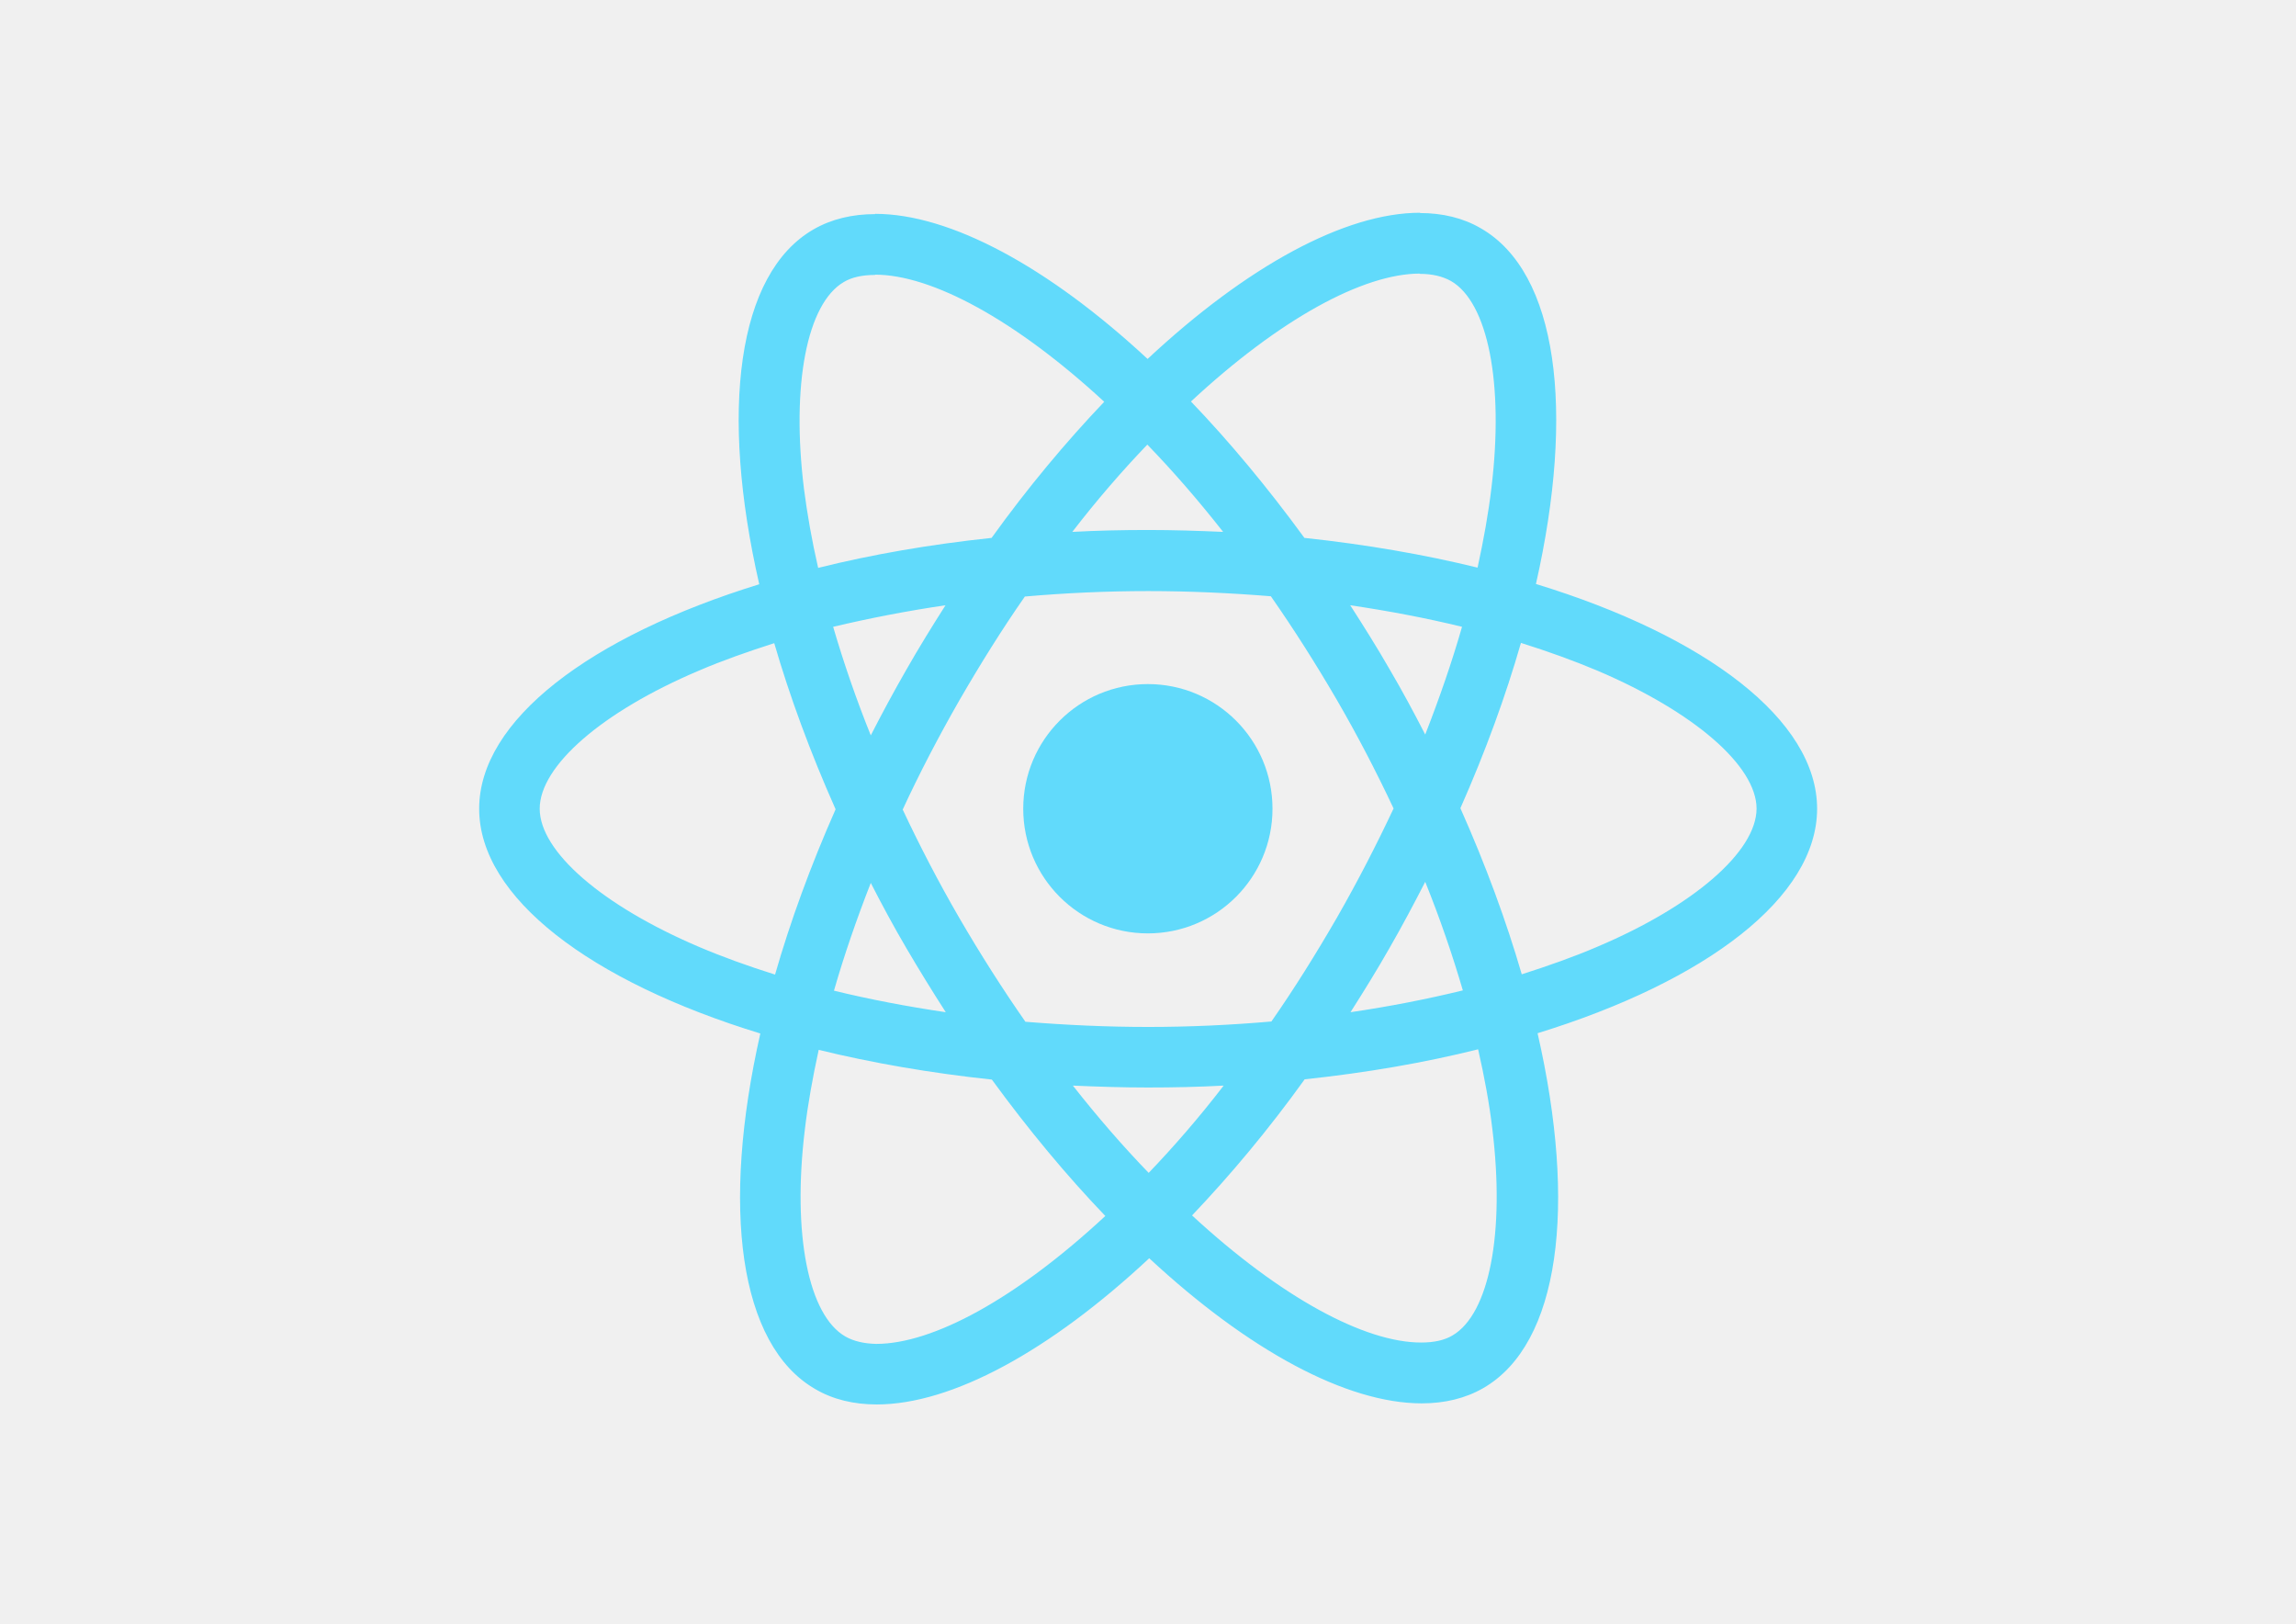
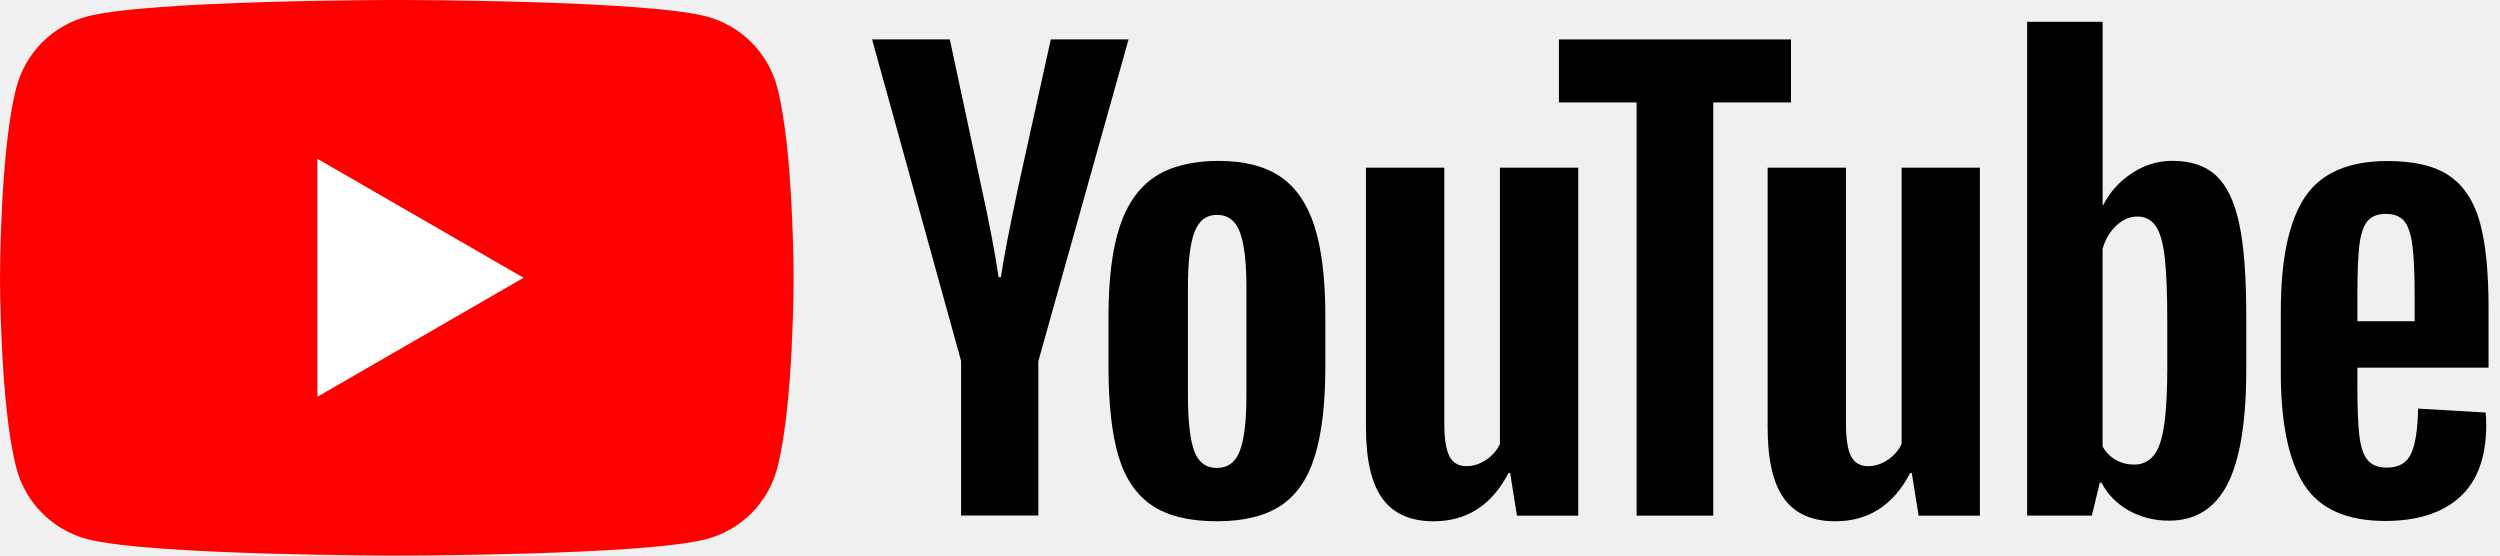
- <svg xmlns="http://www.w3.org/2000/svg" viewBox="0 0 841.9 595.3">
-   <g fill="#61DAFB">
-     <path d="M666.3 296.5c0-32.5-40.7-63.3-103.1-82.4 14.4-63.6 8-114.2-20.2-130.4-6.5-3.8-14.1-5.6-22.4-5.6v22.3c4.6 0 8.3.9 11.4 2.6 13.6 7.8 19.5 37.5 14.9 75.7-1.1 9.4-2.9 19.3-5.1 29.4-19.6-4.8-41-8.5-63.5-10.9-13.5-18.5-27.5-35.3-41.6-50 32.6-30.3 63.2-46.9 84-46.9V78c-27.5 0-63.5 19.6-99.9 53.6-36.4-33.8-72.4-53.2-99.9-53.2v22.3c20.7 0 51.4 16.5 84 46.6-14 14.7-28 31.4-41.3 49.9-22.6 2.4-44 6.1-63.6 11-2.3-10-4-19.7-5.2-29-4.7-38.2 1.1-67.9 14.6-75.8 3-1.8 6.9-2.6 11.5-2.6V78.5c-8.4 0-16 1.8-22.6 5.6-28.1 16.2-34.4 66.7-19.9 130.1-62.2 19.2-102.7 49.9-102.7 82.3 0 32.5 40.7 63.3 103.1 82.4-14.4 63.6-8 114.2 20.2 130.4 6.5 3.8 14.1 5.6 22.5 5.6 27.5 0 63.5-19.6 99.9-53.6 36.4 33.8 72.4 53.2 99.9 53.2 8.4 0 16-1.8 22.6-5.6 28.1-16.2 34.4-66.7 19.9-130.1 62-19.1 102.5-49.9 102.5-82.3zm-130.2-66.7c-3.7 12.9-8.3 26.2-13.5 39.5-4.1-8-8.4-16-13.1-24-4.6-8-9.5-15.8-14.4-23.4 14.2 2.1 27.9 4.7 41 7.9zm-45.8 106.5c-7.8 13.5-15.8 26.3-24.1 38.2-14.9 1.3-30 2-45.2 2-15.1 0-30.2-.7-45-1.9-8.3-11.9-16.4-24.6-24.2-38-7.6-13.1-14.5-26.4-20.8-39.8 6.2-13.4 13.2-26.8 20.7-39.9 7.8-13.5 15.8-26.3 24.1-38.2 14.9-1.3 30-2 45.2-2 15.1 0 30.2.7 45 1.9 8.3 11.9 16.4 24.6 24.2 38 7.6 13.1 14.5 26.4 20.8 39.8-6.3 13.4-13.2 26.8-20.7 39.9zm32.3-13c5.4 13.4 10 26.8 13.8 39.8-13.1 3.2-26.9 5.9-41.2 8 4.9-7.7 9.8-15.6 14.4-23.7 4.6-8 8.9-16.1 13-24.1zM421.2 430c-9.3-9.6-18.6-20.3-27.8-32 9 .4 18.2.7 27.5.7 9.4 0 18.7-.2 27.8-.7-9 11.7-18.3 22.4-27.5 32zm-74.4-58.9c-14.2-2.1-27.9-4.7-41-7.9 3.7-12.9 8.3-26.2 13.5-39.5 4.1 8 8.4 16 13.1 24 4.7 8 9.5 15.8 14.4 23.4zM420.7 163c9.3 9.6 18.6 20.3 27.8 32-9-.4-18.2-.7-27.5-.7-9.4 0-18.7.2-27.8.7 9-11.7 18.3-22.4 27.5-32zm-74 58.9c-4.9 7.7-9.8 15.6-14.4 23.7-4.6 8-8.9 16-13 24-5.4-13.4-10-26.8-13.8-39.8 13.1-3.1 26.9-5.8 41.2-7.9zm-90.5 125.2c-35.4-15.1-58.3-34.9-58.3-50.6 0-15.7 22.9-35.6 58.3-50.6 8.6-3.7 18-7 27.7-10.1 5.7 19.6 13.2 40 22.5 60.9-9.2 20.8-16.6 41.1-22.2 60.6-9.9-3.1-19.3-6.5-28-10.2zM310 490c-13.6-7.8-19.5-37.5-14.9-75.7 1.1-9.4 2.9-19.3 5.1-29.4 19.6 4.8 41 8.5 63.5 10.9 13.5 18.5 27.5 35.3 41.6 50-32.6 30.3-63.2 46.9-84 46.9-4.5-.1-8.3-1-11.3-2.7zm237.2-76.2c4.7 38.2-1.1 67.9-14.6 75.8-3 1.8-6.9 2.6-11.5 2.6-20.7 0-51.4-16.5-84-46.6 14-14.7 28-31.4 41.3-49.9 22.6-2.4 44-6.1 63.6-11 2.3 10.1 4.1 19.8 5.2 29.1zm38.5-66.7c-8.6 3.7-18 7-27.7 10.1-5.7-19.6-13.2-40-22.5-60.9 9.2-20.8 16.6-41.1 22.2-60.6 9.9 3.1 19.3 6.5 28.1 10.2 35.4 15.1 58.3 34.9 58.3 50.6-.1 15.7-23 35.6-58.4 50.6zM320.8 78.4z" />
-     <circle cx="420.9" cy="296.5" r="45.7" />
-     <path d="M520.5 78.1z" />
-   </g>
+ <svg xmlns="http://www.w3.org/2000/svg" class="external-icon" viewBox="0 0 90 20" style="pointer-events:none;display:block;width:100%;height:100%">
+   <svg viewBox="0 0 90 20">
+     <path d="M27.973 3.123A3.578 3.578 0 0 0 25.447.597C23.22 0 14.285 0 14.285 0S5.35 0 3.123.597A3.578 3.578 0 0 0 .597 3.123C0 5.35 0 10 0 10s0 4.65.597 6.877a3.578 3.578 0 0 0 2.526 2.526C5.35 20 14.285 20 14.285 20s8.935 0 11.162-.597a3.578 3.578 0 0 0 2.526-2.526C28.57 14.65 28.57 10 28.57 10s-.002-4.65-.597-6.877Z" fill="red" />
+     <path d="M11.425 14.285 18.848 10l-7.423-4.285v8.57Z" fill="#fff" />
+     <path d="M34.602 13.004 31.395 1.418h2.798l1.124 5.252c.287 1.294.497 2.397.633 3.31h.082c.094-.655.306-1.75.633-3.291l1.164-5.27h2.799L37.38 13.003v5.557H34.6v-5.557h.002Zm6.868 5.19c-.565-.381-.967-.974-1.207-1.778-.237-.805-.357-1.872-.357-3.208V11.39c0-1.348.136-2.432.409-3.248.273-.816.699-1.413 1.277-1.787.579-.374 1.338-.563 2.279-.563.927 0 1.667.191 2.227.572.558.381.967.978 1.225 1.787.26.812.389 1.891.389 3.239v1.818c0 1.336-.128 2.408-.38 3.217-.25.811-.66 1.404-1.224 1.778-.565.374-1.332.562-2.298.562-.997.002-1.776-.19-2.34-.571Zm3.165-1.962c.156-.409.236-1.074.236-2.001v-3.902c0-.898-.078-1.557-.236-1.97-.157-.417-.432-.624-.828-.624-.38 0-.651.207-.806.623-.158.417-.235 1.073-.235 1.971v3.902c0 .927.075 1.594.225 2.001.15.41.421.614.816.614.396 0 .67-.204.828-.614Zm12.18 2.331H54.61l-.244-1.533h-.061c-.6 1.157-1.498 1.736-2.698 1.736-.83 0-1.444-.273-1.839-.816-.395-.546-.593-1.397-.593-2.554V6.037h2.82v9.193c0 .56.061.957.184 1.195.122.237.327.357.613.357.245 0 .48-.075.706-.226.226-.15.39-.34.5-.571v-9.95h2.818v12.527Z" />
+     <path d="M64.475 3.688h-2.798v14.875h-2.759V3.688H56.12V1.42h8.356v2.268Z" />
+     <path d="M71.277 18.563H69.07l-.245-1.533h-.06c-.6 1.157-1.499 1.736-2.699 1.736-.83 0-1.443-.273-1.839-.816-.395-.546-.592-1.397-.592-2.554V6.037h2.82v9.193c0 .56.06.957.183 1.195.122.237.327.357.614.357.244 0 .48-.075.705-.226.226-.15.39-.34.501-.571v-9.95h2.818v12.527Zm9.332-10.524c-.172-.79-.447-1.362-.828-1.717-.38-.355-.905-.532-1.573-.532a2.6 2.6 0 0 0-1.451.44c-.45.294-.798.677-1.042 1.155h-.021v-6.6h-2.717v17.776h2.329l.287-1.186h.06c.22.424.546.755.981 1.002.436.245.92.367 1.451.367.953 0 1.656-.44 2.105-1.317.45-.88.675-2.25.675-4.118v-1.982c0-1.4-.087-2.498-.256-3.288Zm-2.585 5.11c0 .913-.037 1.628-.113 2.145-.075.518-.2.887-.378 1.103a.871.871 0 0 1-.715.327c-.233 0-.447-.054-.645-.165a1.232 1.232 0 0 1-.48-.489V8.96c.095-.34.26-.618.492-.837.23-.218.485-.327.755-.327a.76.76 0 0 1 .663.337c.158.226.266.602.327 1.133.061.532.092 1.287.092 2.268v1.615h.002Zm6.842.722c0 .804.023 1.407.07 1.809.047.402.146.694.297.88.15.183.38.274.693.274.421 0 .713-.164.868-.491.158-.327.243-.873.257-1.634l2.431.143c.014.108.022.259.022.45 0 1.156-.318 2.022-.95 2.593-.633.572-1.53.859-2.686.859-1.39 0-2.364-.436-2.921-1.308-.56-.873-.838-2.22-.838-4.045v-2.187c0-1.88.29-3.253.868-4.118.579-.866 1.569-1.299 2.973-1.299.966 0 1.71.177 2.227.532.517.355.882.905 1.094 1.656.211.75.317 1.785.317 3.106v2.145h-4.722v.635Zm.357-5.903c-.143.176-.237.466-.287.868-.047.402-.07 1.011-.07 1.83v.898h2.062v-.898c0-.805-.028-1.414-.082-1.83-.054-.416-.153-.708-.296-.88-.144-.169-.365-.256-.664-.256-.3.002-.522.092-.663.268Z" />
+   </svg>
</svg>
